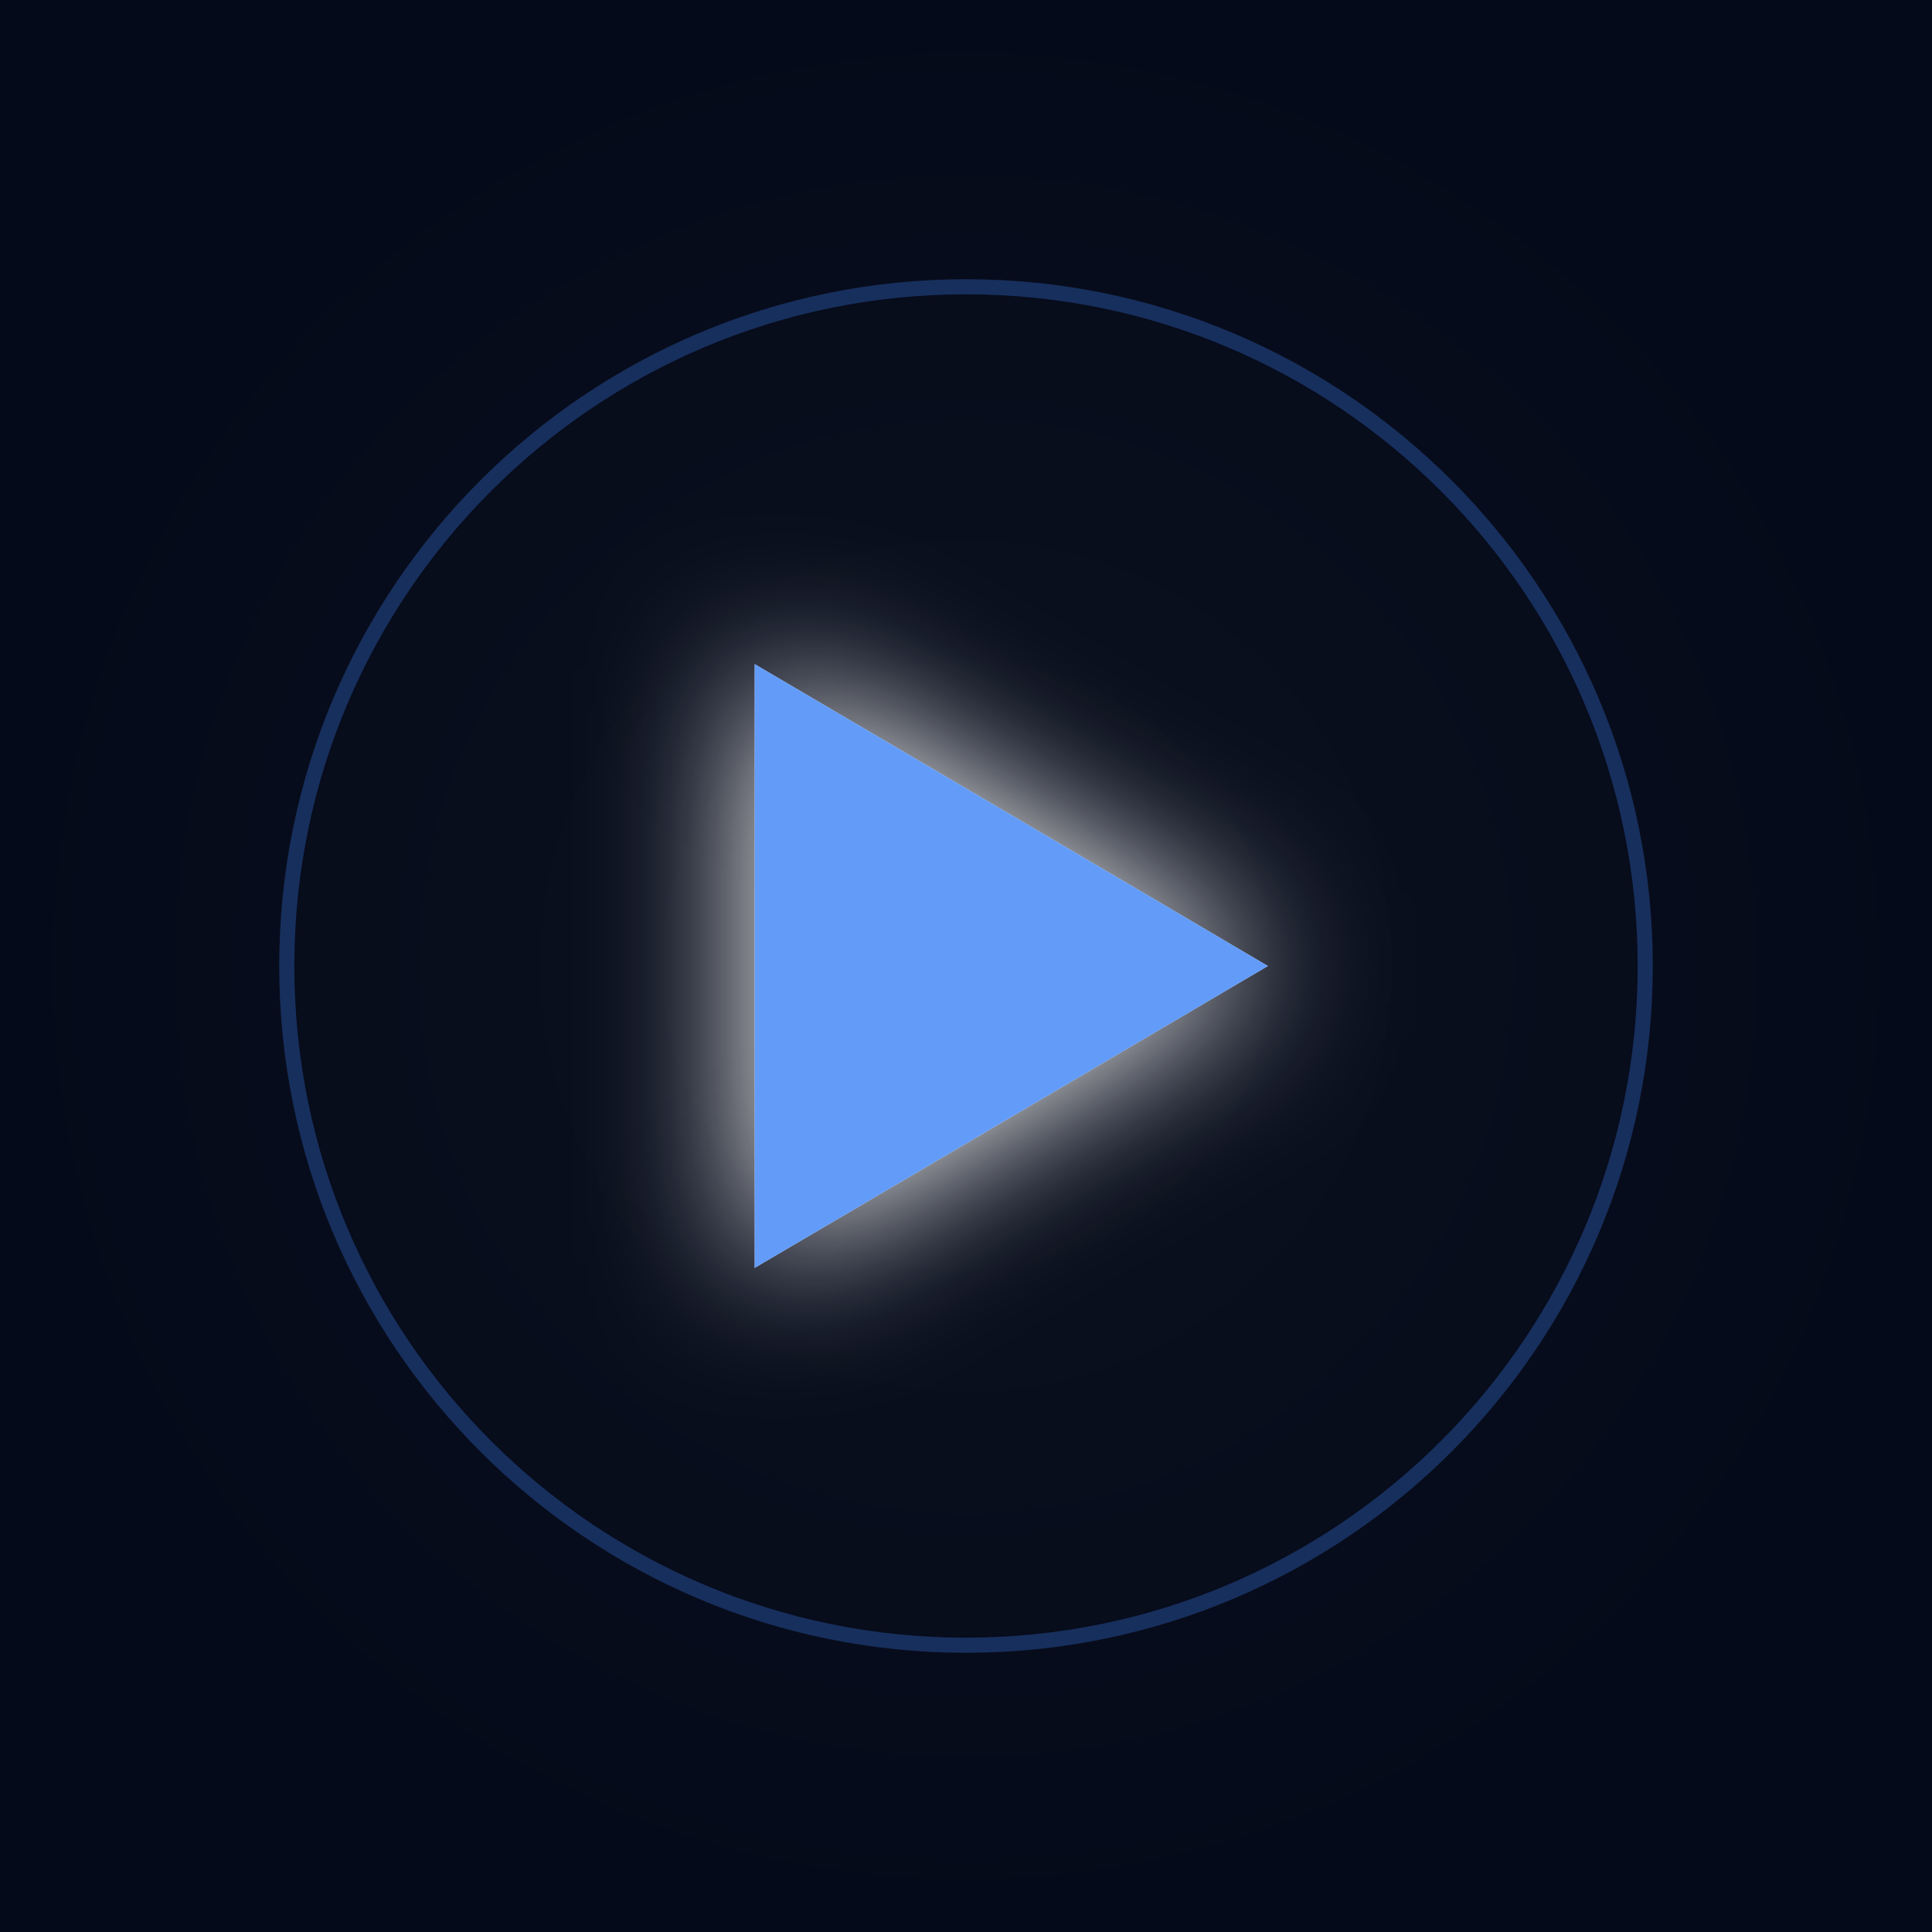
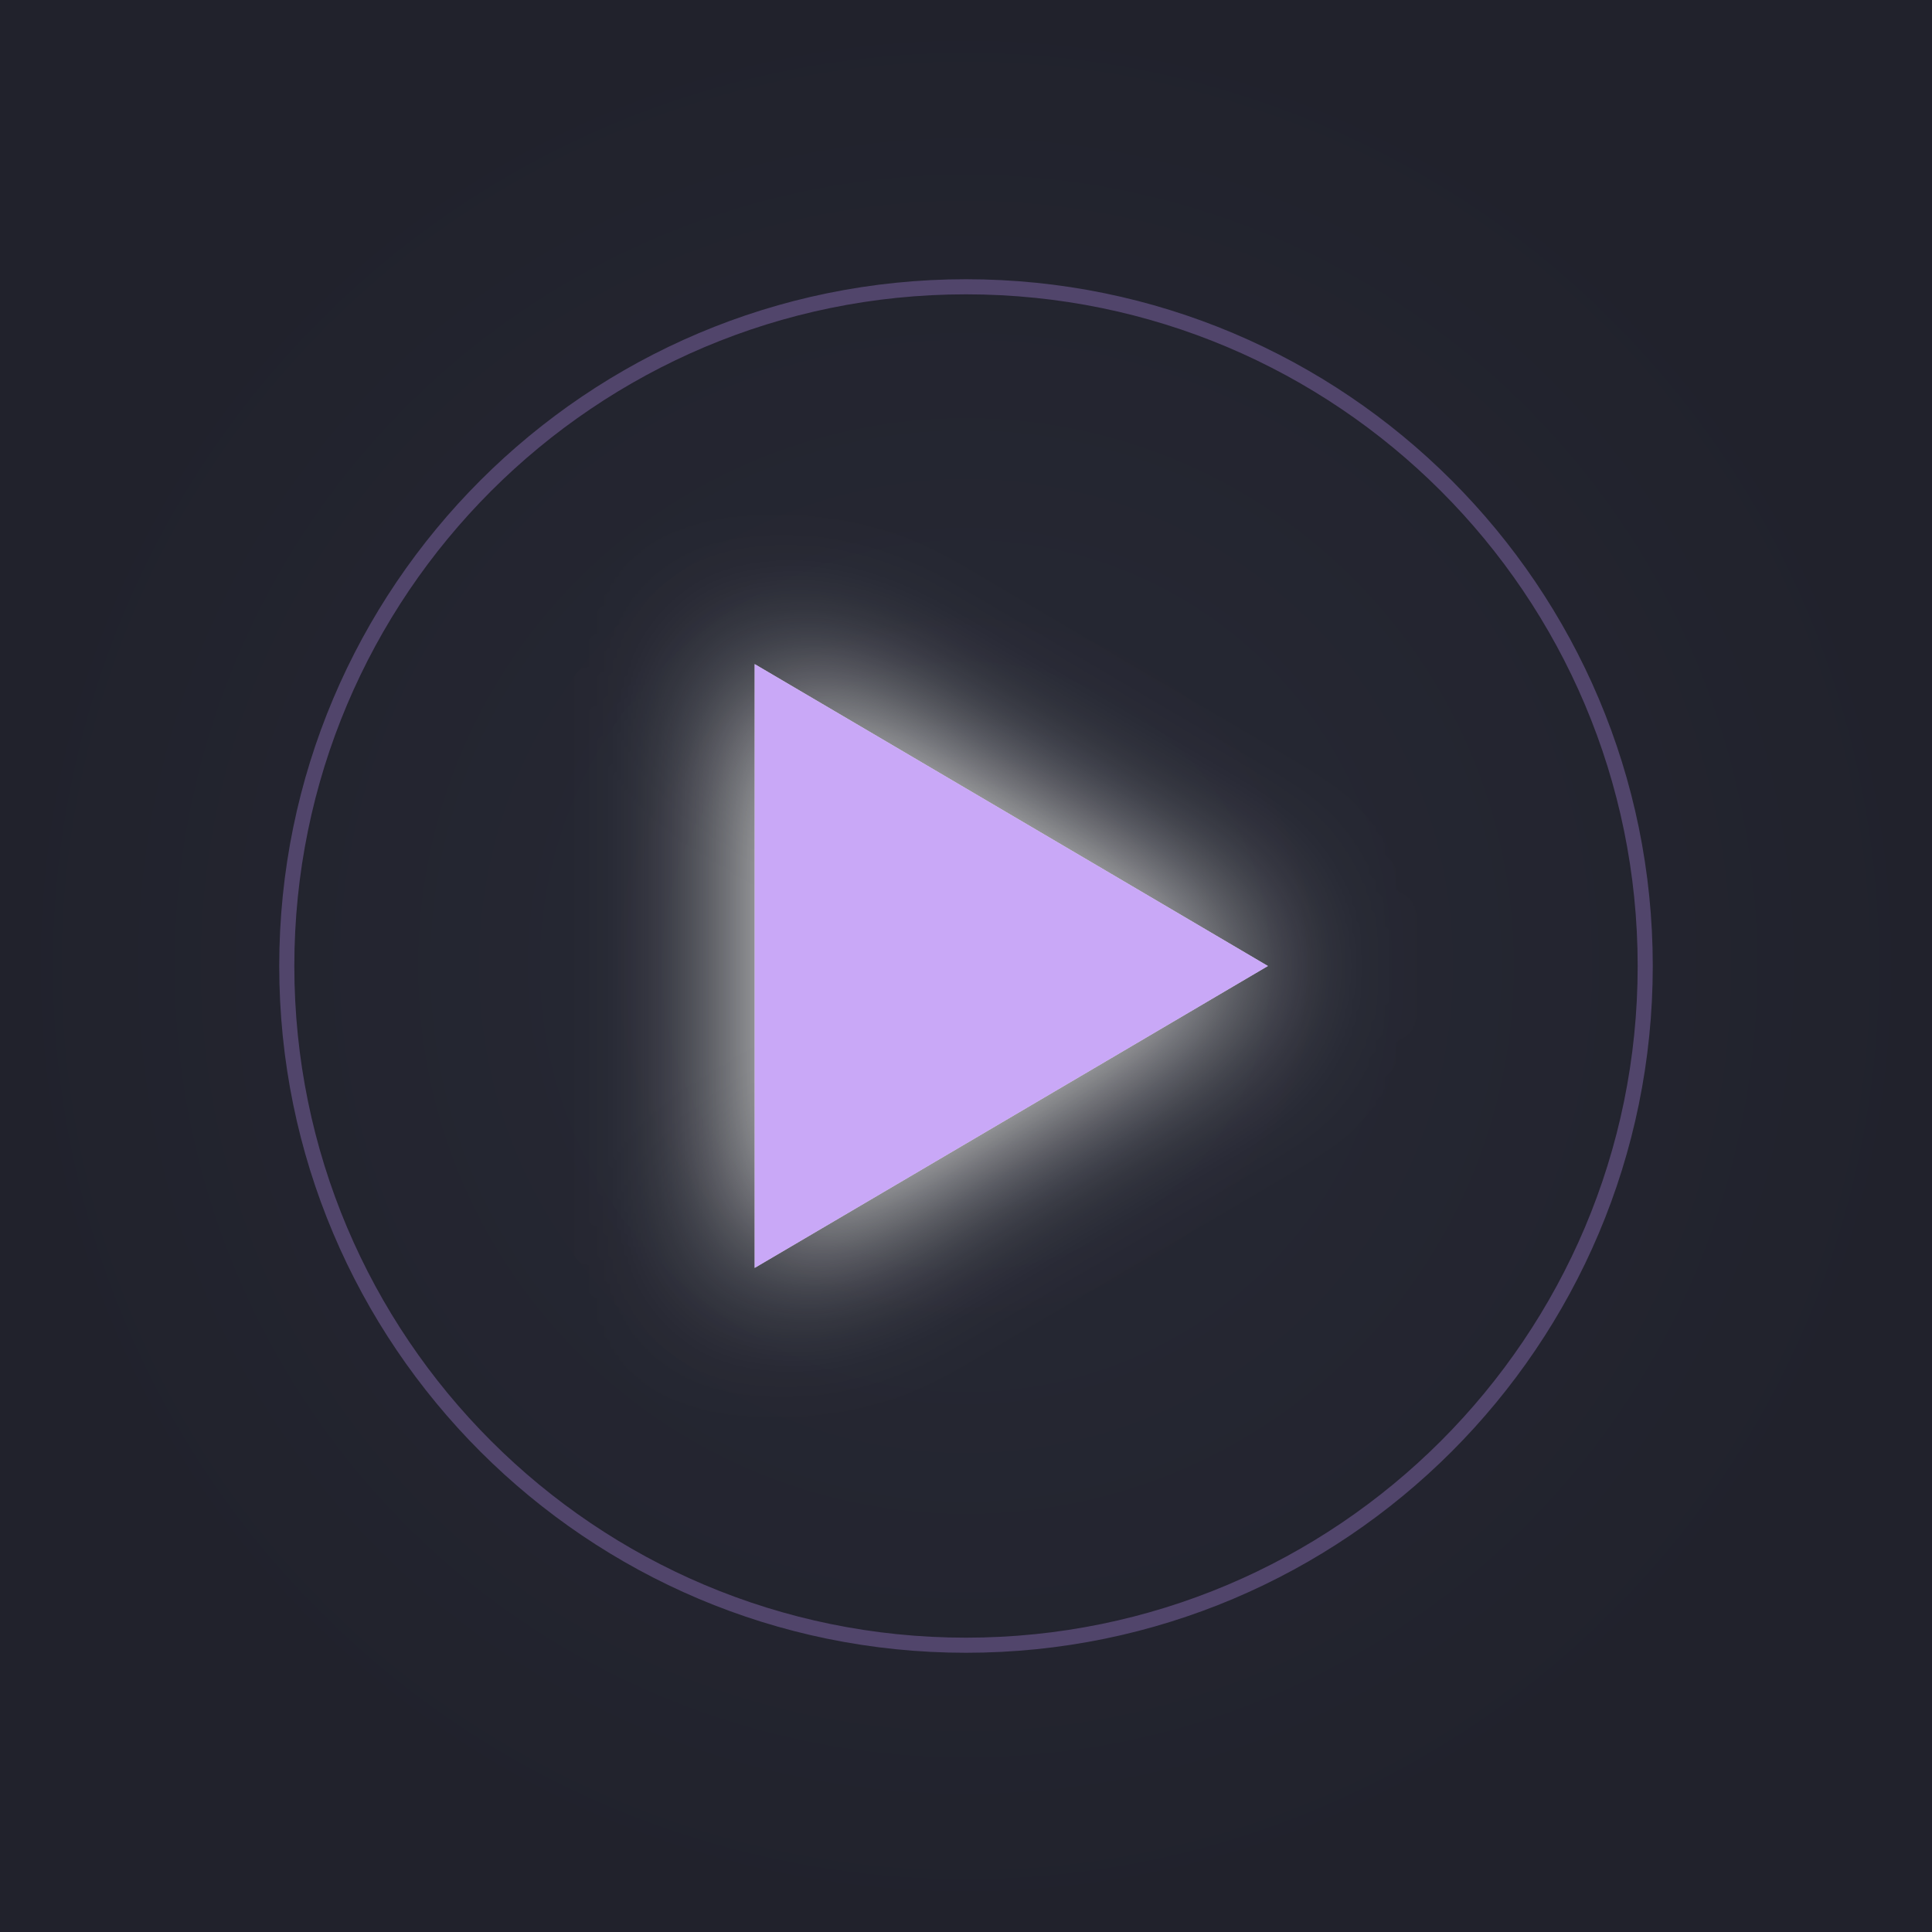
<svg xmlns="http://www.w3.org/2000/svg" viewBox="0 0 512 512">
  <defs>
    <radialGradient id="bgGradient" cx="50%" cy="50%" r="50%">
-       <stop offset="0%" style="stop-color:#0d1220;stop-opacity:1" />
-       <stop offset="100%" style="stop-color:#050a1a;stop-opacity:1" />
+       <stop offset="0%" style="stop-color:#282a36;stop-opacity:1" />
+       <stop offset="100%" style="stop-color:#21222c;stop-opacity:1" />
    </radialGradient>
    <filter id="glow" width="200%" height="200%" x="-50%" y="-50%">
      <feGaussianBlur result="coloredBlur" stdDeviation="20" />
      <feMerge>
        <feMergeNode in="coloredBlur" />
        <feMergeNode in="SourceGraphic" />
      </feMerge>
    </filter>
  </defs>
  <path fill="url(#bgGradient)" d="M0 0h512v512H0z" />
-   <circle cx="256" cy="256" r="180" fill="none" stroke="hsl(217, 91%, 60%)" stroke-width="4" opacity=".3" />
-   <path fill="#fff" d="M200 176v160l136-80z" filter="url(#glow)" />
-   <path fill="hsl(217, 91%, 60%)" d="M200 176v160l136-80z" opacity=".8" />
+   <circle cx="256" cy="256" r="180" fill="none" stroke="#bd93f9" stroke-width="4" opacity=".3" />
+   <path fill="#f8f8f2" d="M200 176v160l136-80z" filter="url(#glow)" />
+   <path fill="#bd93f9" d="M200 176v160l136-80z" opacity=".8" />
</svg>
